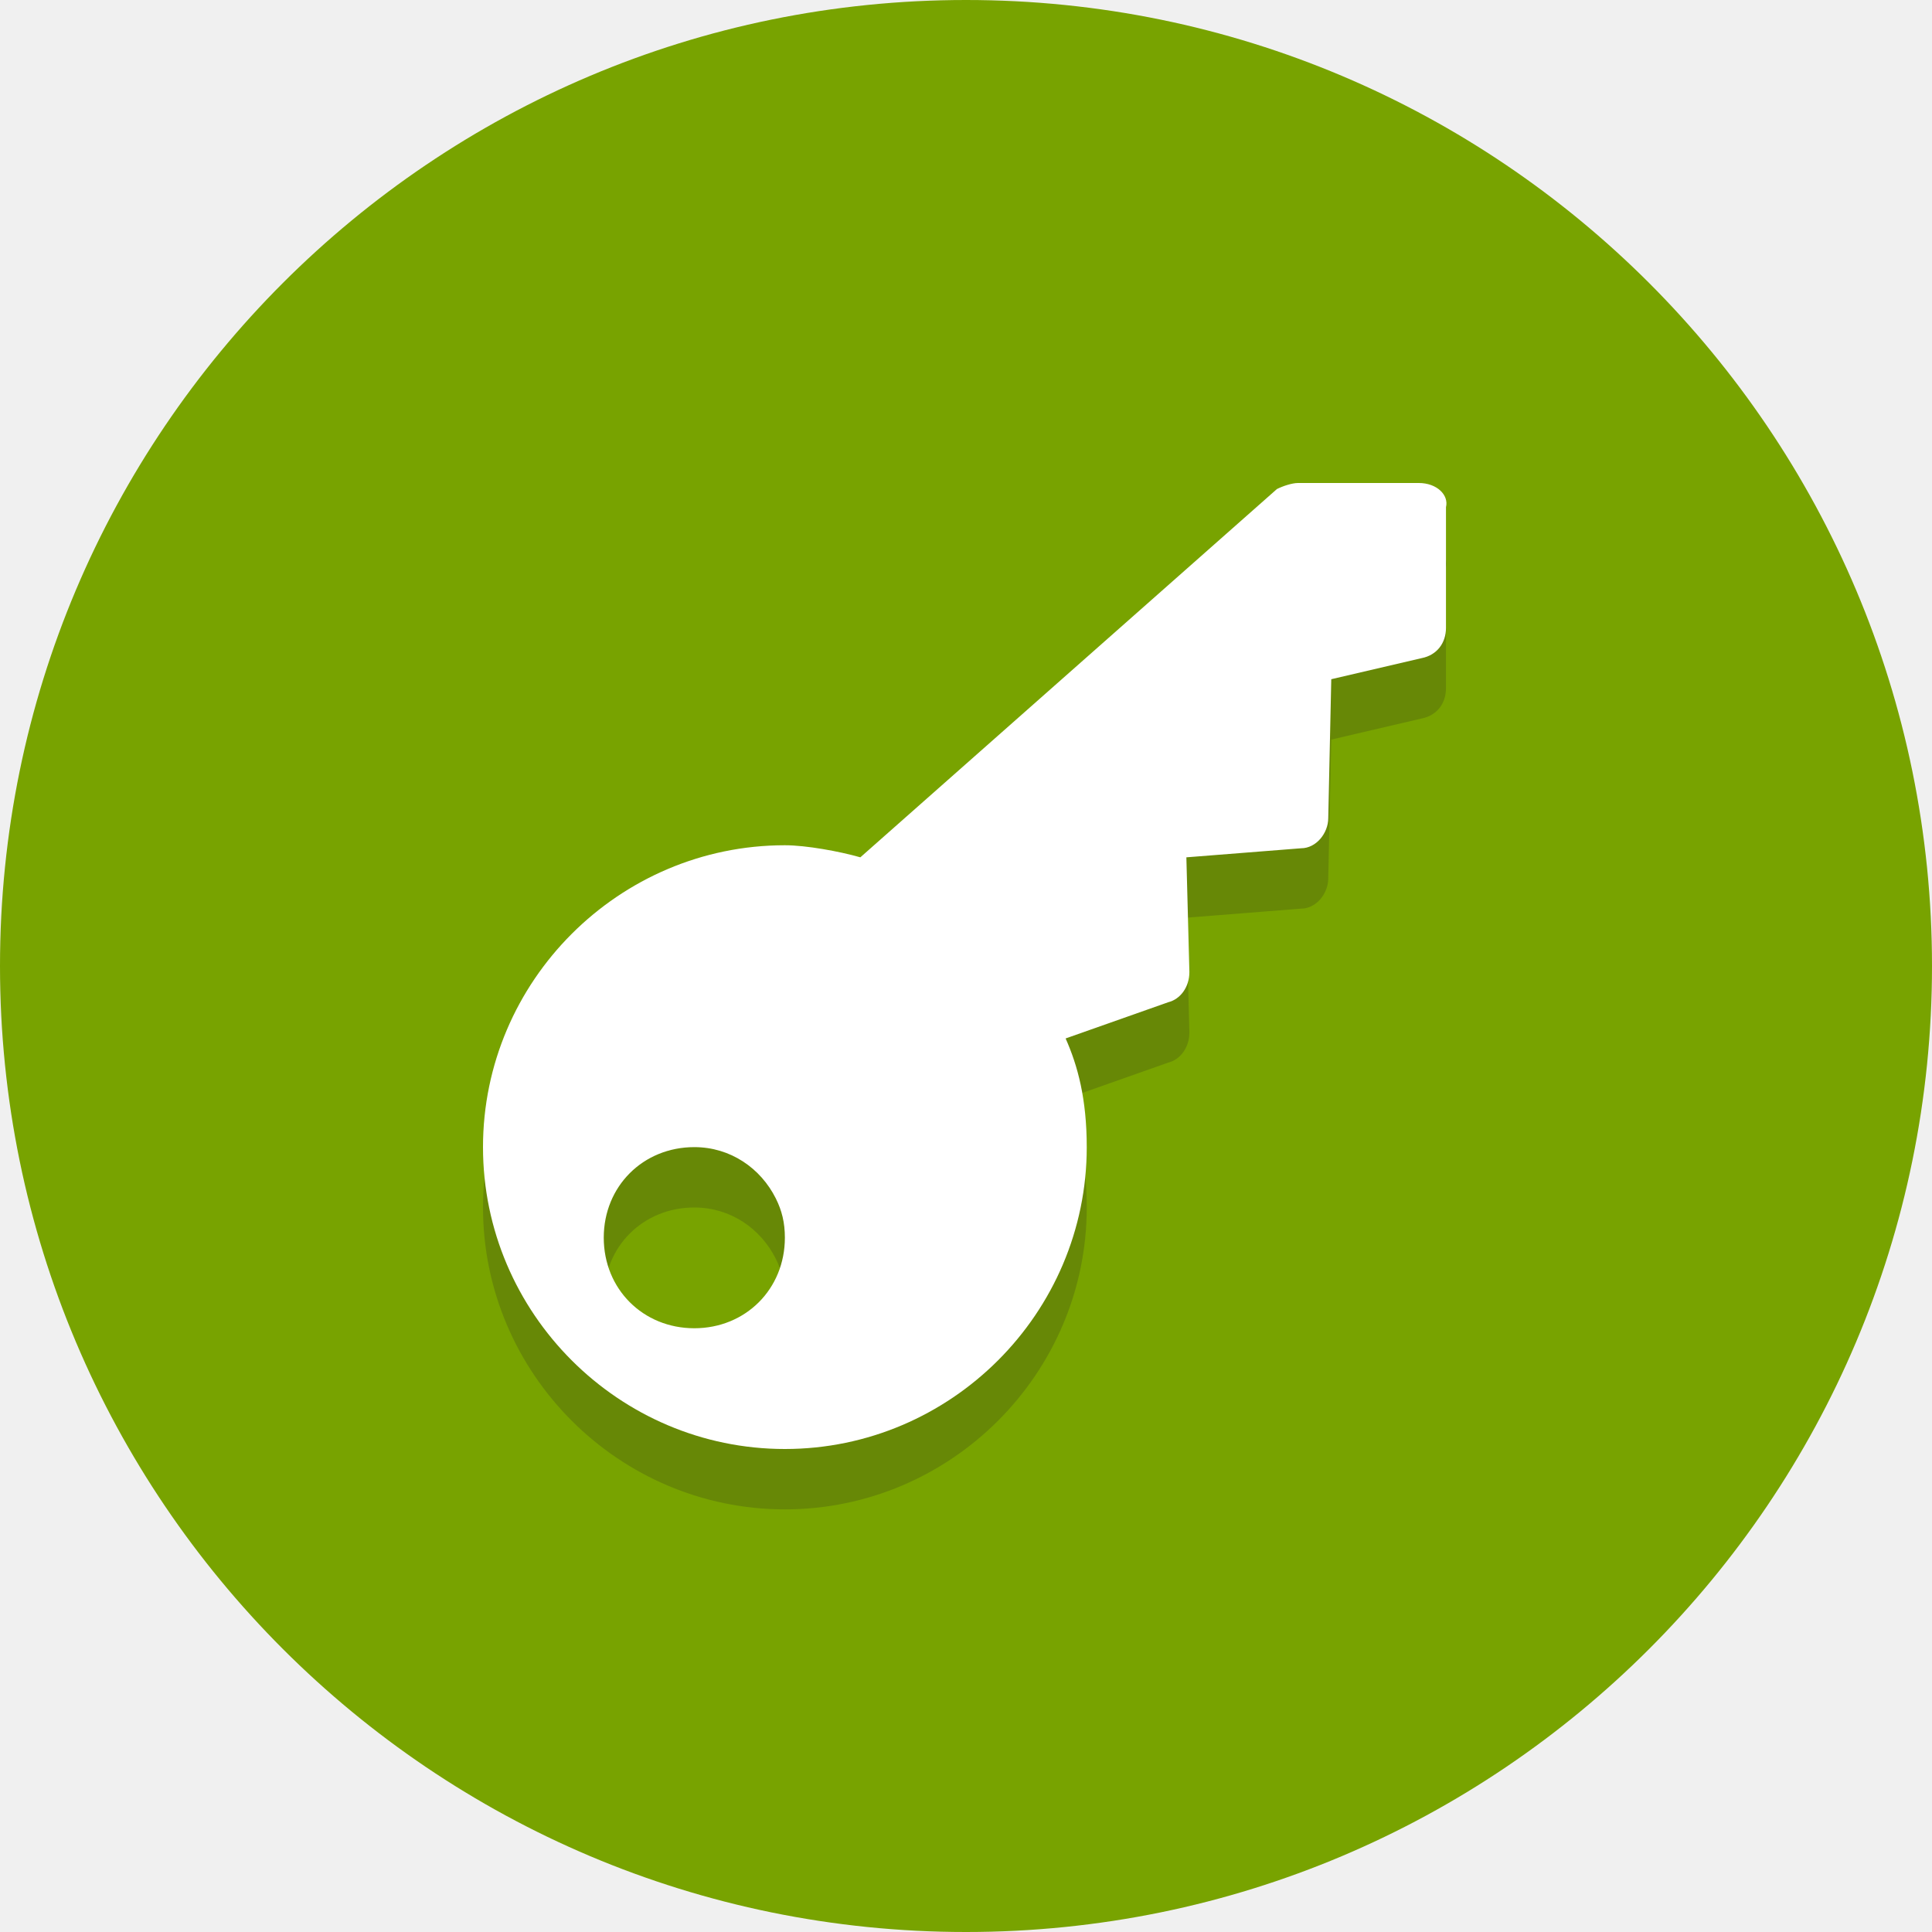
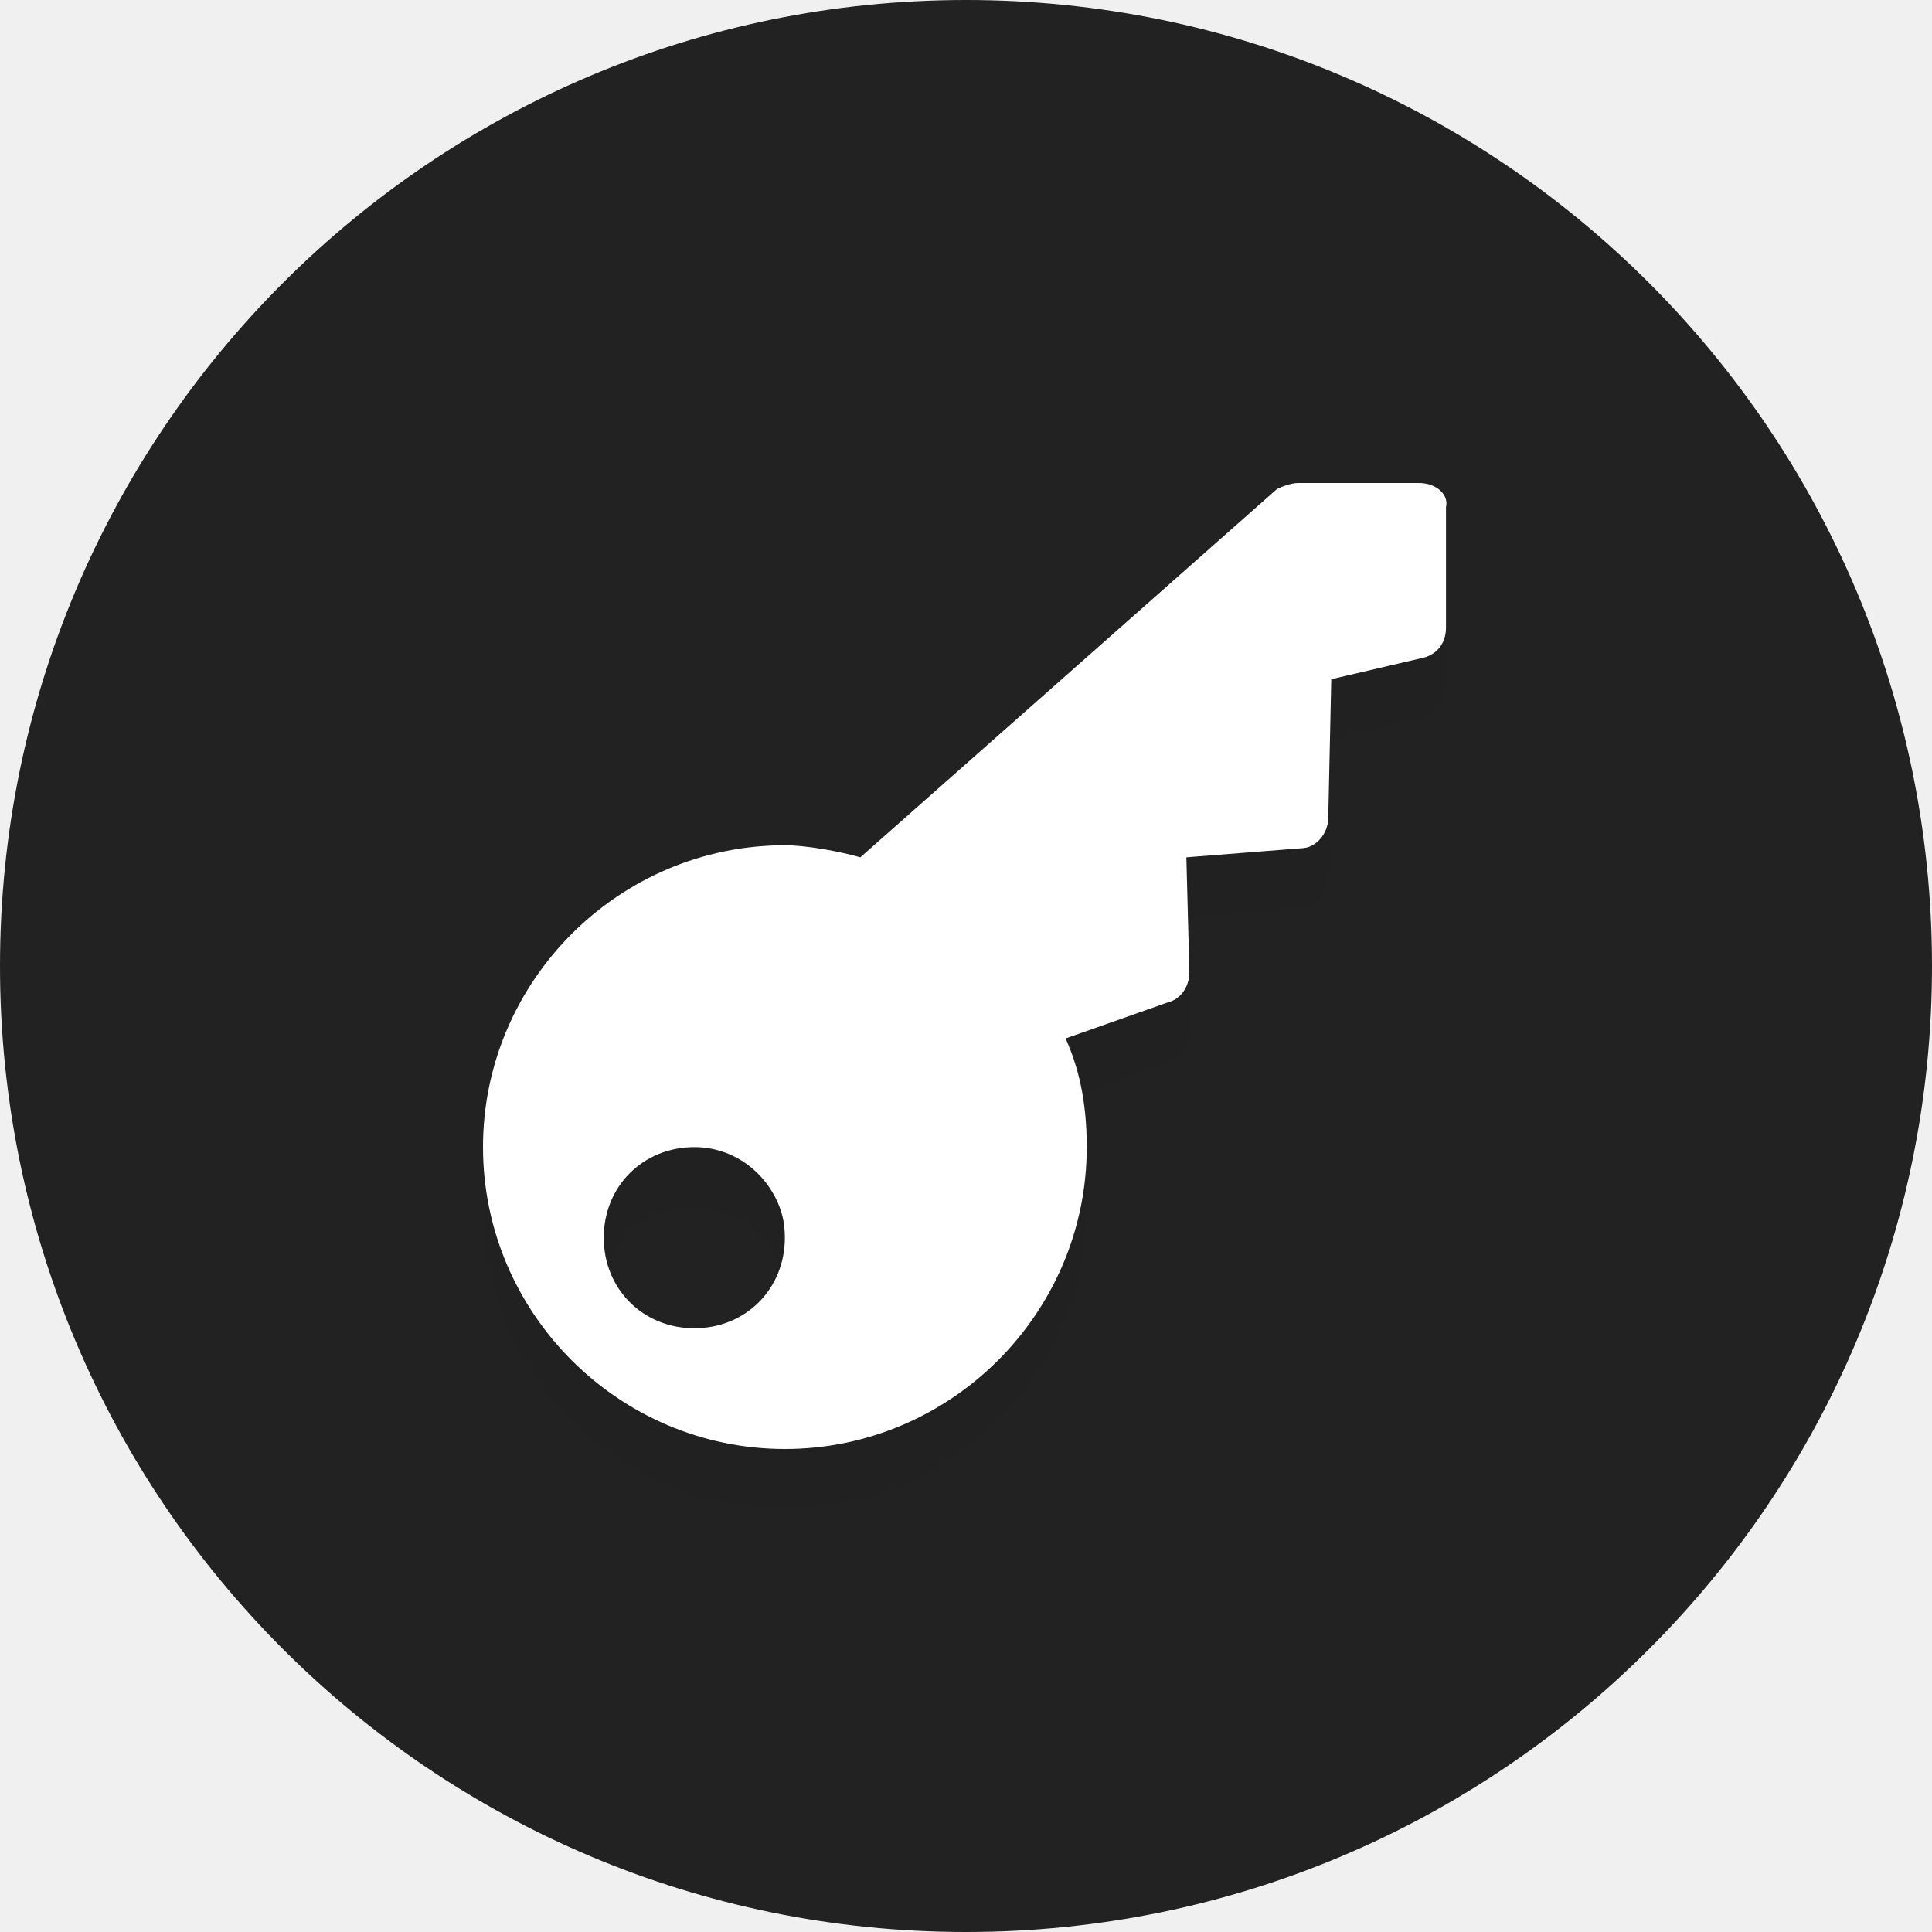
<svg xmlns="http://www.w3.org/2000/svg" version="1.1" x="0px" y="0px" viewBox="0 0 64 64" style="enable-background:new 0 0 64 64;" xml:space="preserve">
  <style type="text/css">
- 	.st0{fill:#78a300;}
+ 	.st0{fill:#222222;}
	.st1{opacity:0.2;}
	.st2{fill:#231F20;}
	.st3{fill:#FFFFFF;}
</style>
  <g id="Layer_1">
    <g>
      <circle class="st0" cx="32" cy="32" r="32" />
    </g>
    <g class="st1">
      <g>
        <path class="st2" d="M47,18h-4c-0.2,0-0.5,0.1-0.7,0.2L28.5,30.4C27.8,30.2,26.7,30,26,30c-5.5,0-10,4.5-10,10s4.5,10,10,10     s10-4.5,10-10c0-1.6-0.3-2.7-0.7-3.6l3.4-1.2c0.4-0.1,0.7-0.5,0.7-1l-0.1-3.8l3.8-0.3c0.5,0,0.9-0.5,0.9-1l0.1-4.6l3-0.7     c0.5-0.1,0.8-0.5,0.8-1v-4C48,18.4,47.6,18,47,18z M23,40c1.2,0,2.2,0.7,2.7,1.7c0.2,0.4,0.3,0.8,0.3,1.3c0,1.7-1.3,3-3,3     s-3-1.3-3-3S21.3,40,23,40z" />
      </g>
    </g>
    <g>
      <g>
        <path class="st3" d="M47,16h-4c-0.2,0-0.5,0.1-0.7,0.2L28.5,28.4C27.8,28.2,26.7,28,26,28c-5.5,0-10,4.5-10,10s4.5,10,10,10     s10-4.5,10-10c0-1.6-0.3-2.7-0.7-3.6l3.4-1.2c0.4-0.1,0.7-0.5,0.7-1l-0.1-3.8l3.8-0.3c0.5,0,0.9-0.5,0.9-1l0.1-4.6l3-0.7     c0.5-0.1,0.8-0.5,0.8-1v-4C48,16.4,47.6,16,47,16z M23,38c1.2,0,2.2,0.7,2.7,1.7c0.2,0.4,0.3,0.8,0.3,1.3c0,1.7-1.3,3-3,3     s-3-1.3-3-3S21.3,38,23,38z" />
      </g>
    </g>
  </g>
  <g id="Layer_2">
</g>
</svg>
